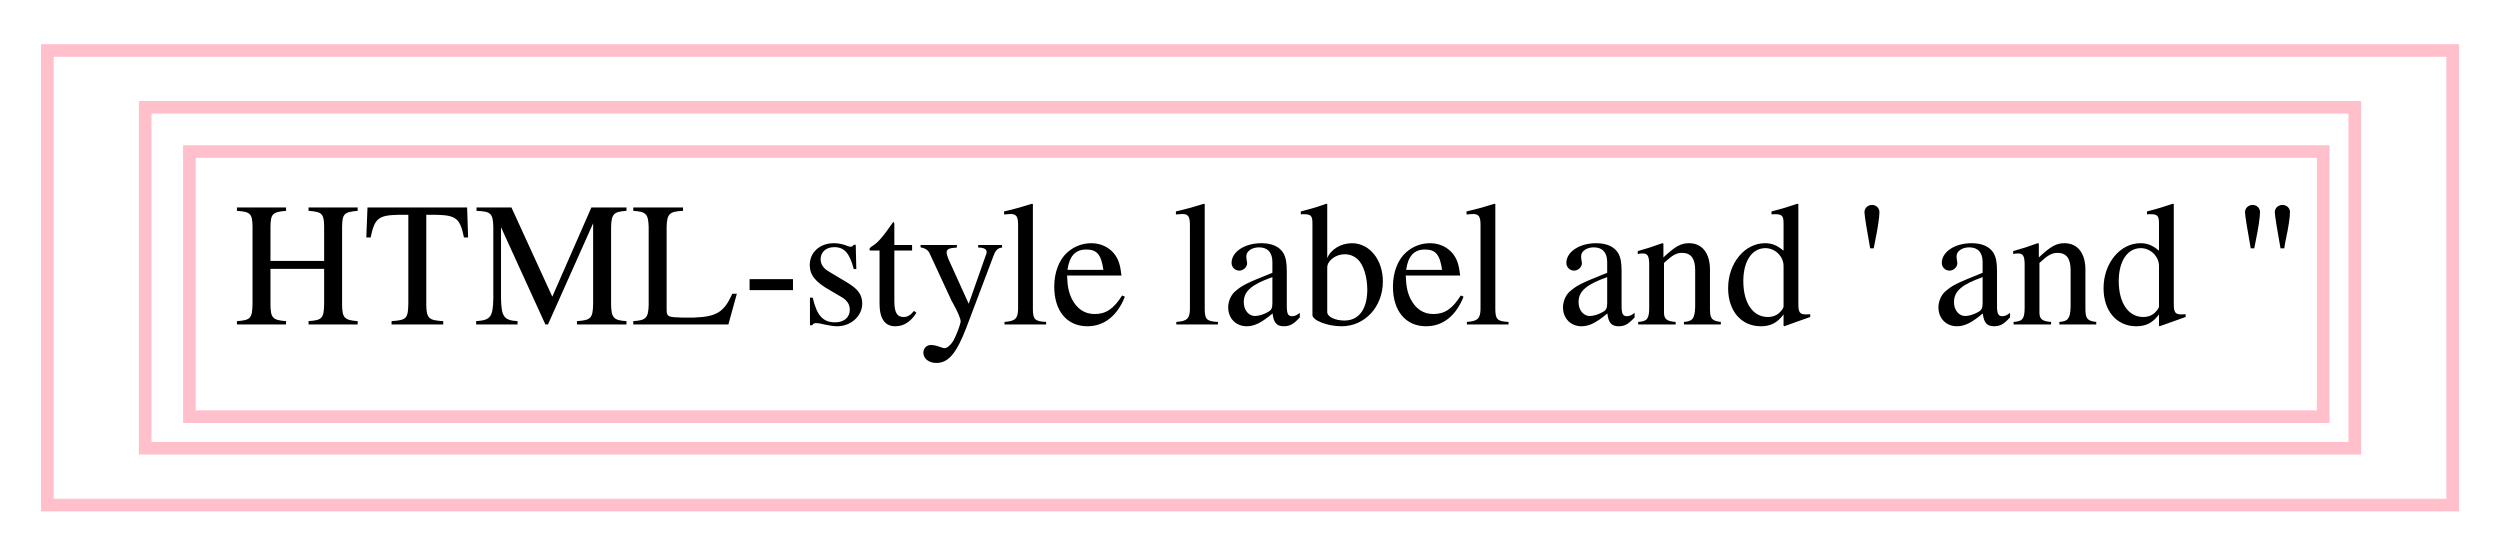
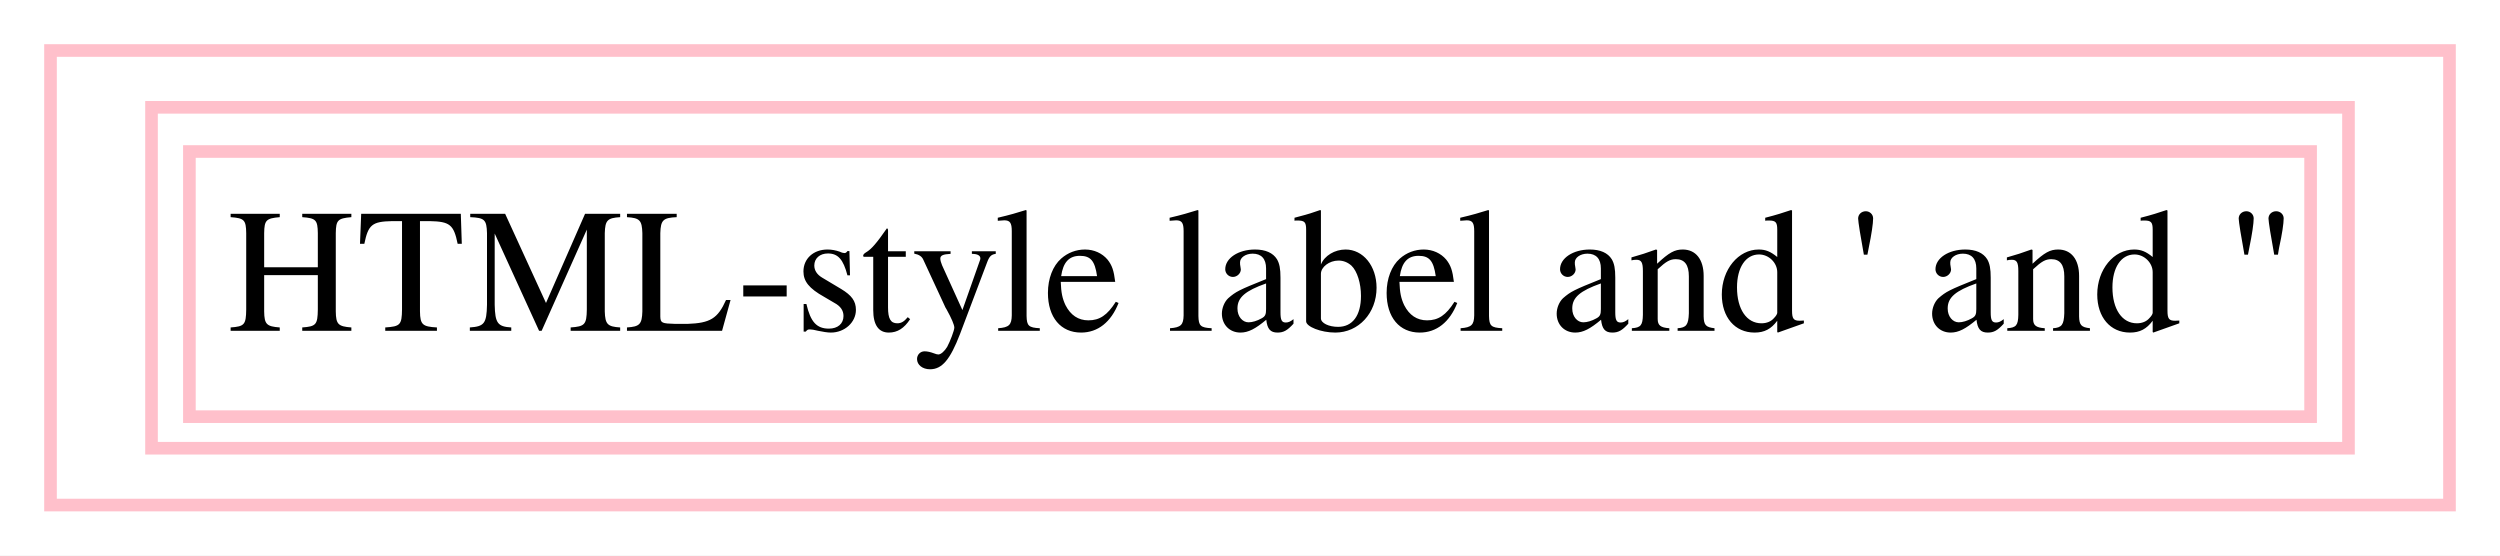
<svg xmlns="http://www.w3.org/2000/svg" width="198pt" height="44pt" viewBox="0.00 0.00 198.00 44.00">
  <g id="graph0" class="graph" transform="scale(1 1) rotate(0) translate(4 40)">
-     <polygon fill="white" stroke="white" points="-4,5 -4,-40 195,-40 195,5 -4,5" />
+     <polygon fill="white" stroke="none" points="-4,4 -4,-40 194,-40 194,4 -4,4" />
    <g id="node1" class="node">
-       <polygon fill="none" stroke="pink" points="190.25,-36 -0.25,-36 -0.25,-0 190.25,-0 190.25,-36" />
-       <polygon fill="none" stroke="pink" points="11,-7 11,-28 180,-28 180,-7 11,-7" />
-       <text text-anchor="start" x="14.5" y="-14.3" font-family="Times,serif" font-size="14.00">HTML-style label and ' and "</text>
-       <polygon fill="none" stroke="pink" points="7.5,-4.5 7.5,-31.5 182.5,-31.5 182.5,-4.5 7.5,-4.5" />
+       <polygon fill="none" stroke="pink" points="190,-36 0,-36 0,-0 190,-0 190,-36" />
+       <polygon fill="none" stroke="pink" points="11,-7 11,-28 179,-28 179,-7 11,-7" />
+       <text text-anchor="start" x="14" y="-13.8" font-family="Times,serif" font-size="14.00">HTML-style label and ' and "</text>
+       <polygon fill="none" stroke="pink" points="8,-4.5 8,-31.5 182,-31.5 182,-4.5 8,-4.5" />
    </g>
  </g>
</svg>
